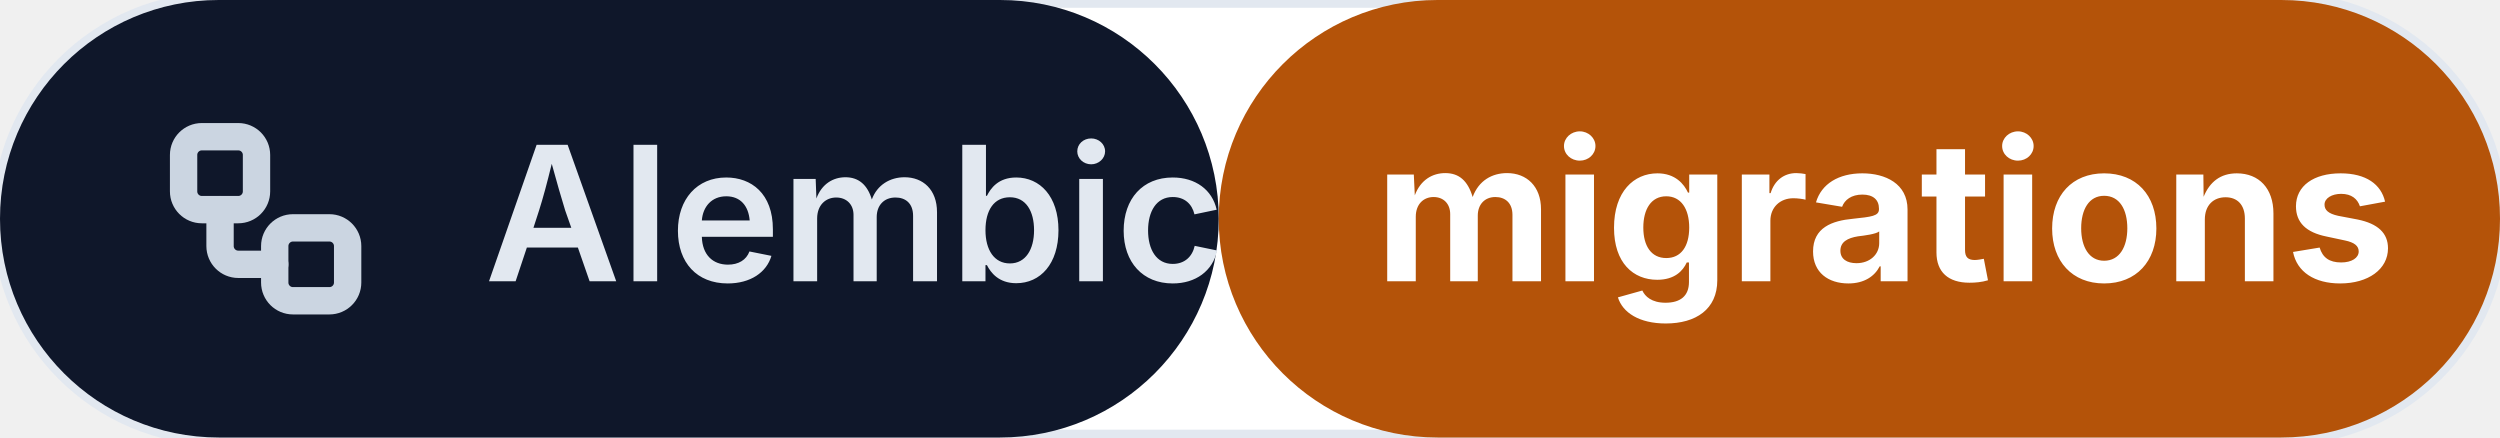
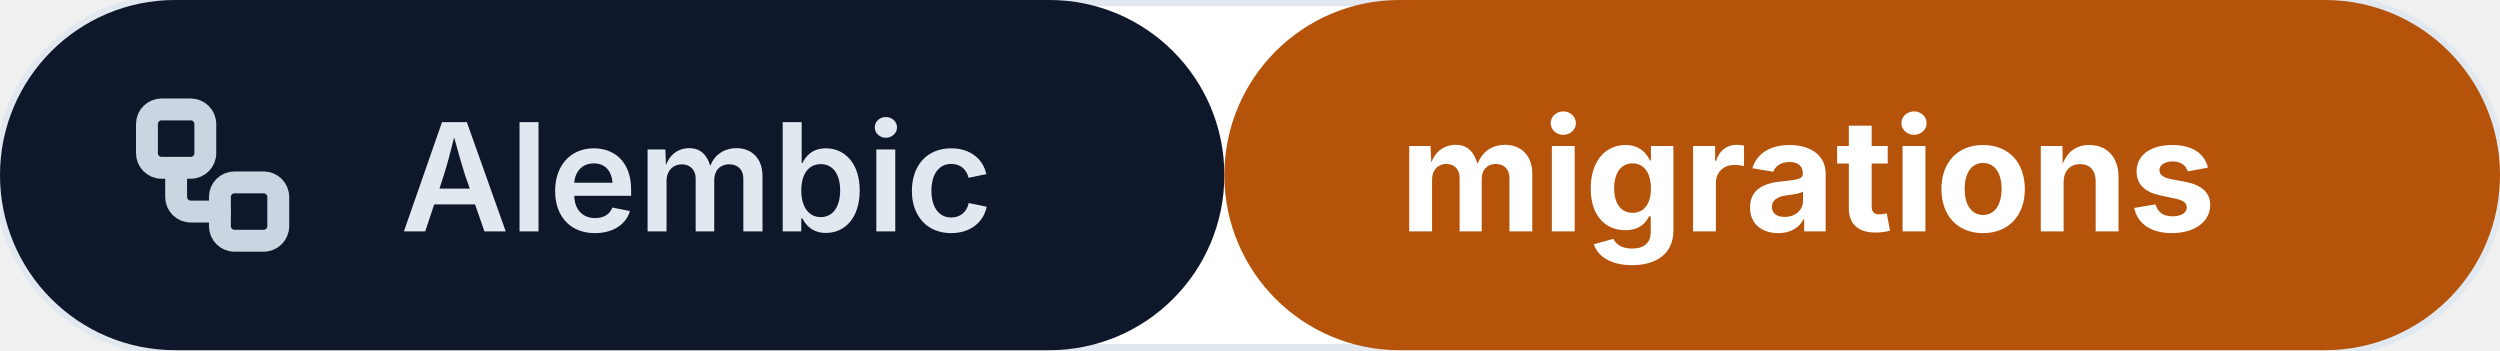
- <svg xmlns="http://www.w3.org/2000/svg" width="160" height="28" viewBox="0 0 160 28" role="img">
-   <rect width="160" height="28" rx="14" fill="#ffffff" stroke="#e2e8f0" />
-   <rect x="0" y="0" width="78" height="28" rx="14" fill="#0f172a" />
-   <rect x="78" y="0" width="82" height="28" rx="14" fill="#b45309" />
-   <g transform="translate(10,7) scale(0.5833)" fill="none" stroke="#cbd5e1" stroke-width="3" stroke-linecap="round" stroke-linejoin="round" color="#cbd5e1">
+ <svg xmlns="http://www.w3.org/2000/svg" width="199.9" height="28" viewBox="0 0 199.9 28" role="img">
+   <rect width="199.9" height="28" rx="14" fill="#ffffff" stroke="#e2e8f0" />
+   <rect x="0" y="0" width="97.9" height="28" rx="14" fill="#0f172a" />
+   <rect x="97.9" y="0" width="102.0" height="28" rx="14" fill="#b45309" />
+   <g transform="translate(17.0 14.0) scale(0.5833) translate(-12 -12)" fill="none" stroke="#cbd5e1" stroke-width="3" stroke-linecap="round" stroke-linejoin="round" color="#cbd5e1">
    <rect width="8" height="8" x="3" y="3" rx="2" />
    <path d="M7 11v4a2 2 0 0 0 2 2h4" />
    <rect width="8" height="8" x="13" y="13" rx="2" />
  </g>
-   <text x="31" y="18" font-size="12" font-weight="600" fill="#e2e8f0" font-family="Inter, -apple-system, 'Segoe UI', Roboto, sans-serif">Alembic</text>
-   <text x="88" y="18" font-size="12.5" font-weight="700" fill="#ffffff" font-family="Inter, -apple-system, 'Segoe UI', Roboto, sans-serif">migrations</text>
+   <text x="32" y="18.5" font-size="12" font-weight="600" fill="#e2e8f0" font-family="Inter, -apple-system, 'Segoe UI', Roboto, sans-serif">Alembic</text>
+   <text x="111.9" y="18.5" font-size="12.5" font-weight="700" fill="#ffffff" font-family="Inter, -apple-system, 'Segoe UI', Roboto, sans-serif">migrations</text>
</svg>
